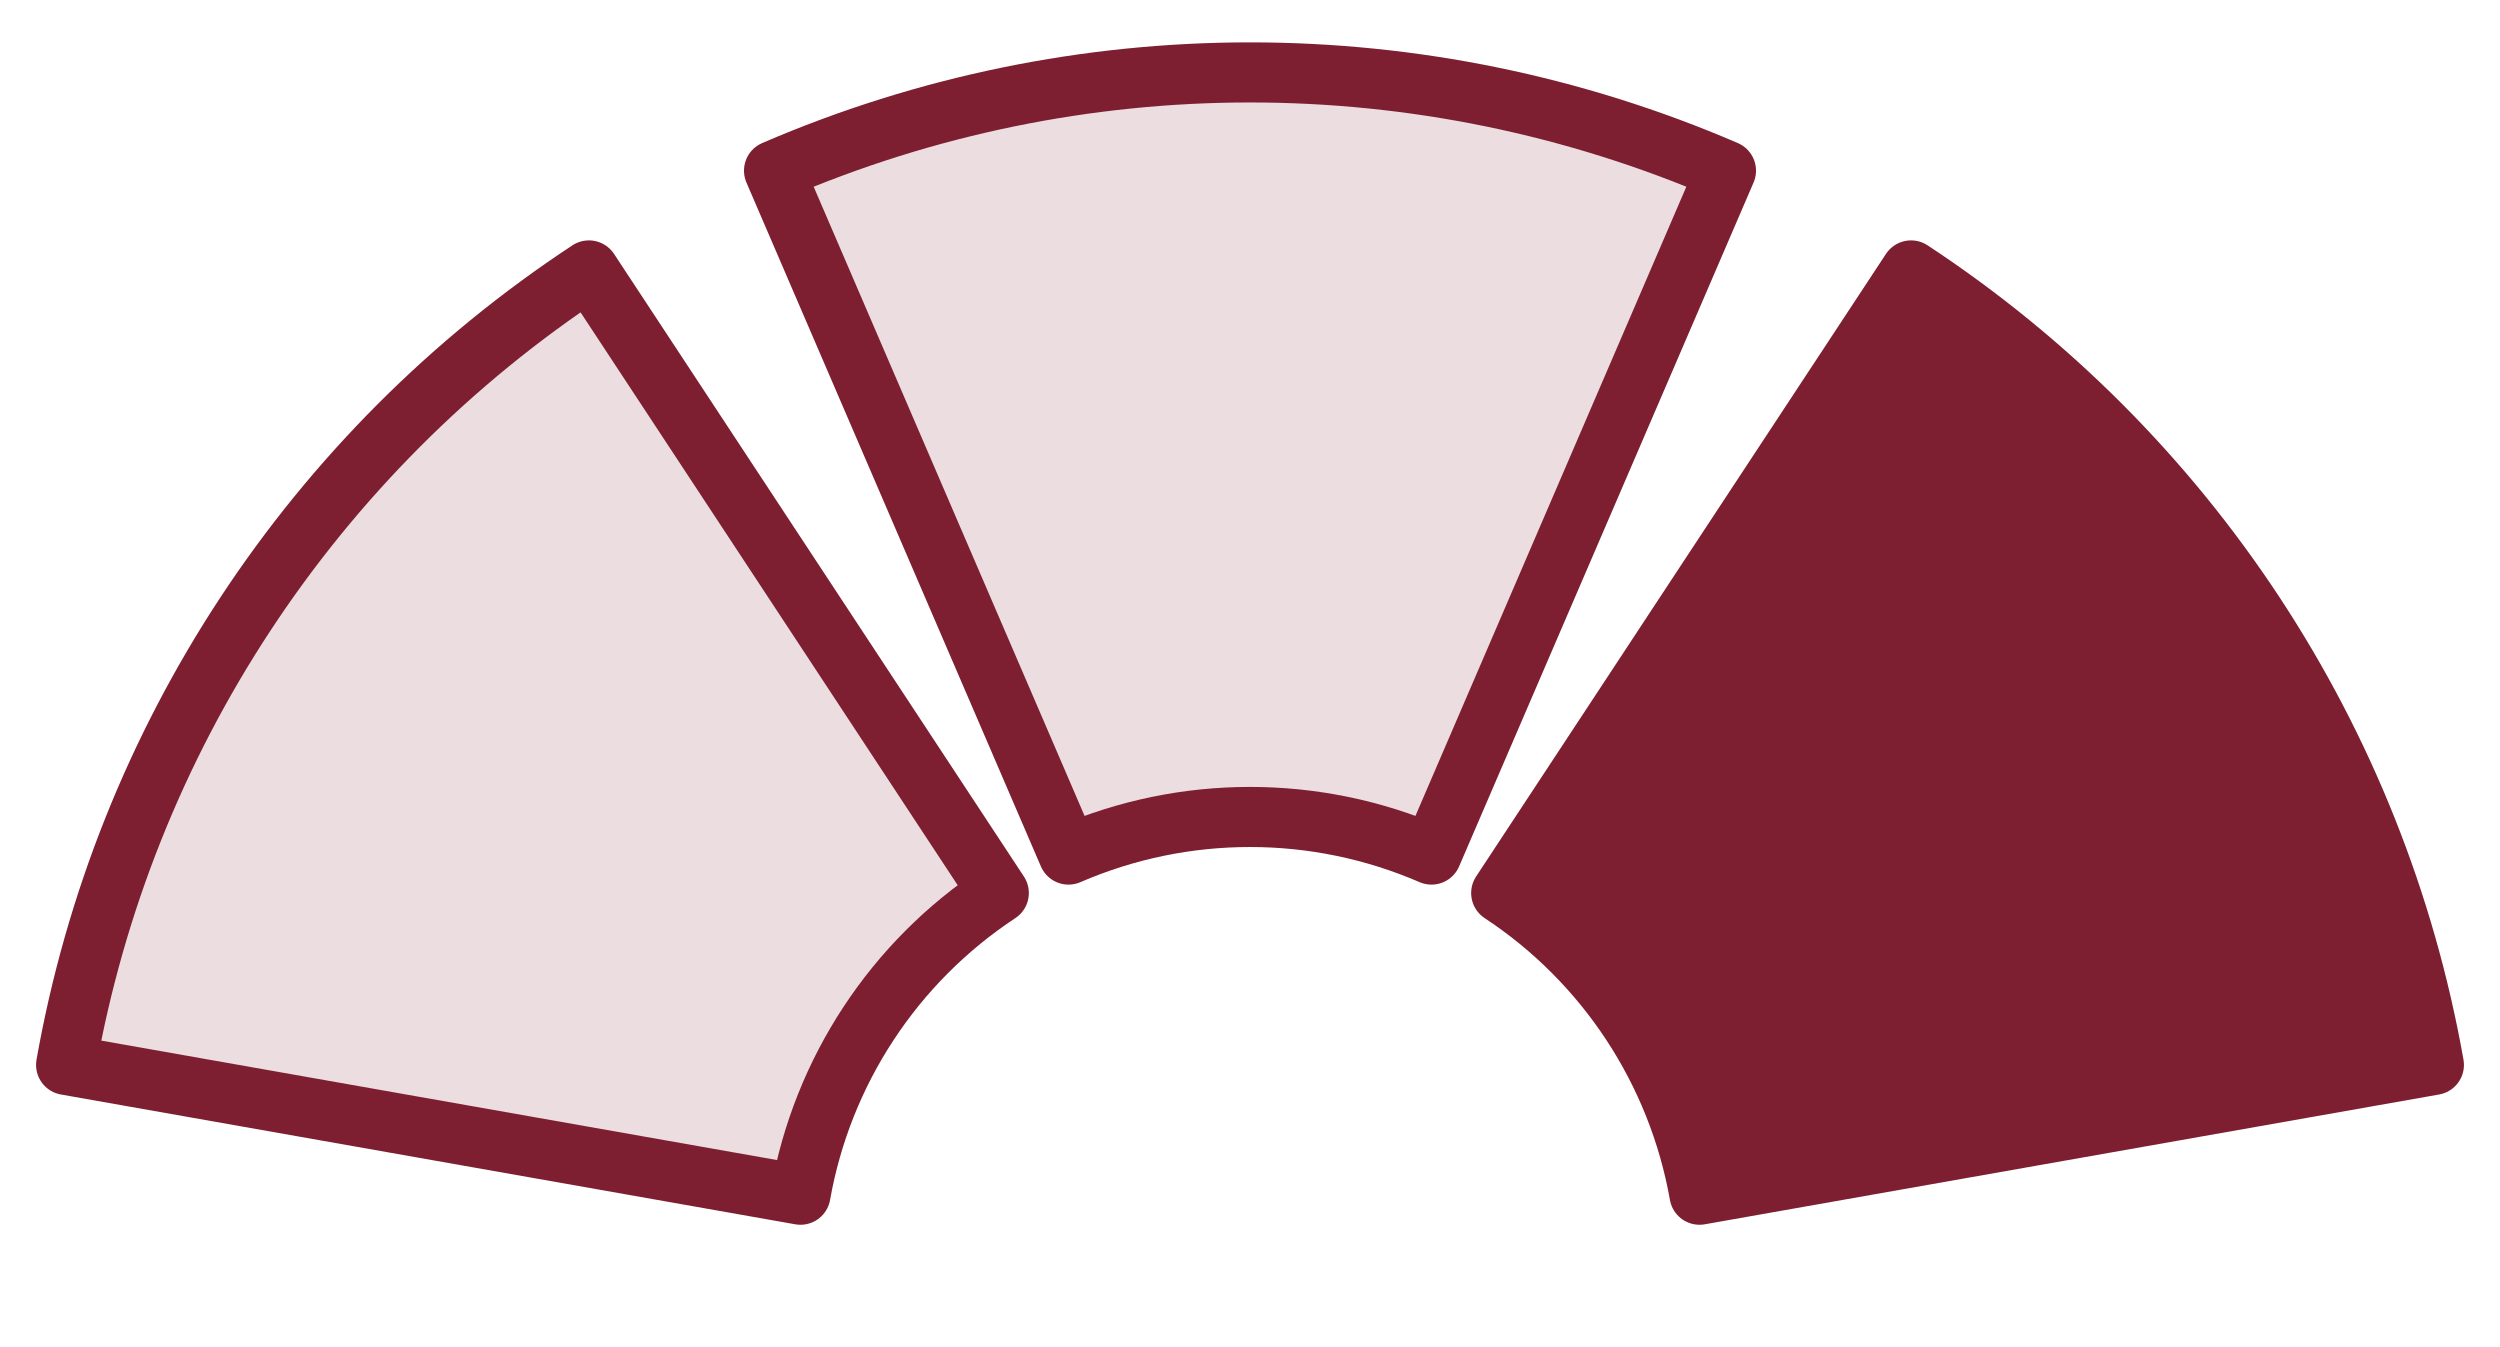
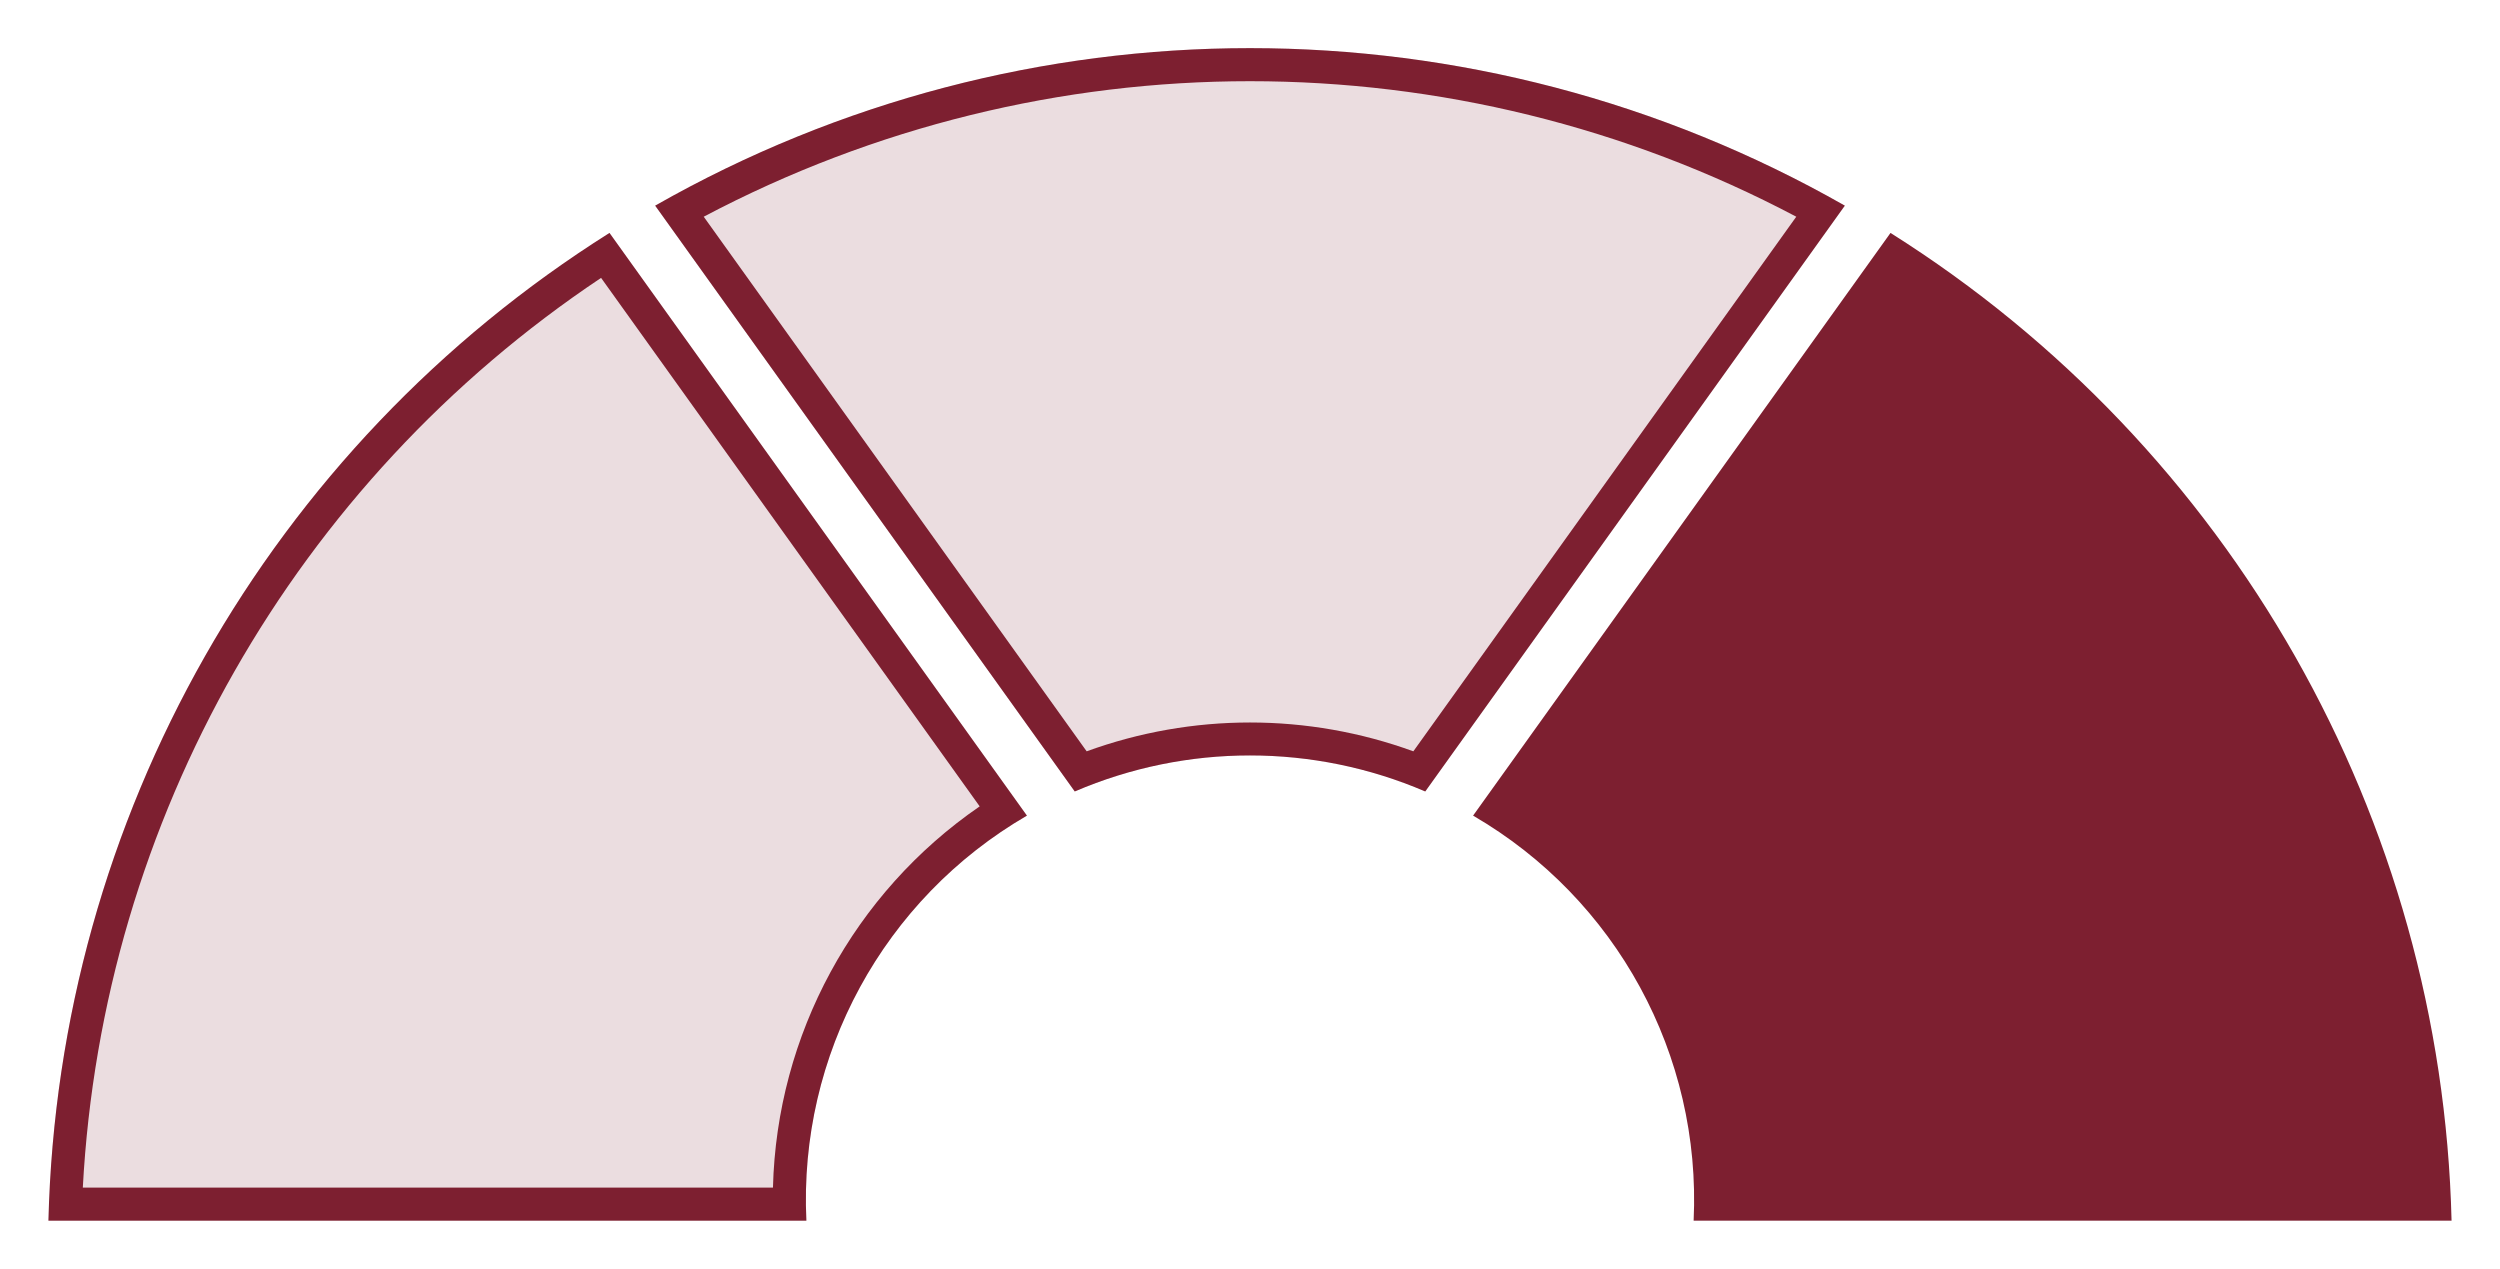
- <svg xmlns="http://www.w3.org/2000/svg" viewBox="-4 -6 208 112" role="img" aria-label="Tres Tercios — estrategia">
-   <g stroke="#7D1F30" stroke-width="5" stroke-linejoin="round">
-     <path fill="rgba(125,31,48,.15)" d="M1.5,82.6 A100,100 0 0 1 45.0,16.5 L79.1,68.3 A38,38 0 0 0 62.6,93.4 Z" />
-     <path fill="rgba(125,31,48,.15)" d="M60.4,8.2 A100,100 0 0 1 139.6,8.2 L115.1,65.1 A38,38 0 0 0 84.9,65.1 Z" />
-     <path fill="#7D1F30" d="M155.0,16.5 A100,100 0 0 1 198.5,82.6 L137.4,93.4 A38,38 0 0 0 120.9,68.3 Z" />
-   </g>
+ <svg xmlns="http://www.w3.org/2000/svg" viewBox="-4 -4 208 105.56" role="img" aria-label="Tres Tercios — tercio derecho">
+   <path fill="#7D1F30" fill-opacity="0.15" d="M0.03,97.56A100,100 0 0 1 46.71,15.38L81.44,63.86A36.95,36.95 0 0 0 63.09,97.56Z" />
+   <path fill="#7D1F30" fill-rule="evenodd" d="M0.03,97.56A100,100 0 0 1 46.71,15.38L81.44,63.86A36.95,36.95 0 0 0 63.09,97.56ZM2.89,94.81A97.25,97.25 0 0 1 46.01,19.12L77.51,63.09A39.7,39.7 0 0 0 60.31,94.81Z" />
+   <path fill="#7D1F30" fill-opacity="0.15" d="M50.51,13.11A100,100 0 0 1 149.49,13.11L114.58,61.85A36.95,36.95 0 0 0 85.42,61.85Z" />
+   <path fill="#7D1F30" fill-rule="evenodd" d="M50.51,13.11A100,100 0 0 1 149.49,13.11L114.58,61.85A36.95,36.95 0 0 0 85.42,61.85ZM54.55,14.03A97.25,97.25 0 0 1 145.45,14.03L113.59,58.51A39.7,39.7 0 0 0 86.41,58.51Z" />
+   <path fill="#7D1F30" d="M199.97,97.56A100,100 0 0 0 153.29,15.38L118.56,63.86A36.95,36.95 0 0 1 136.91,97.56Z" />
</svg>
